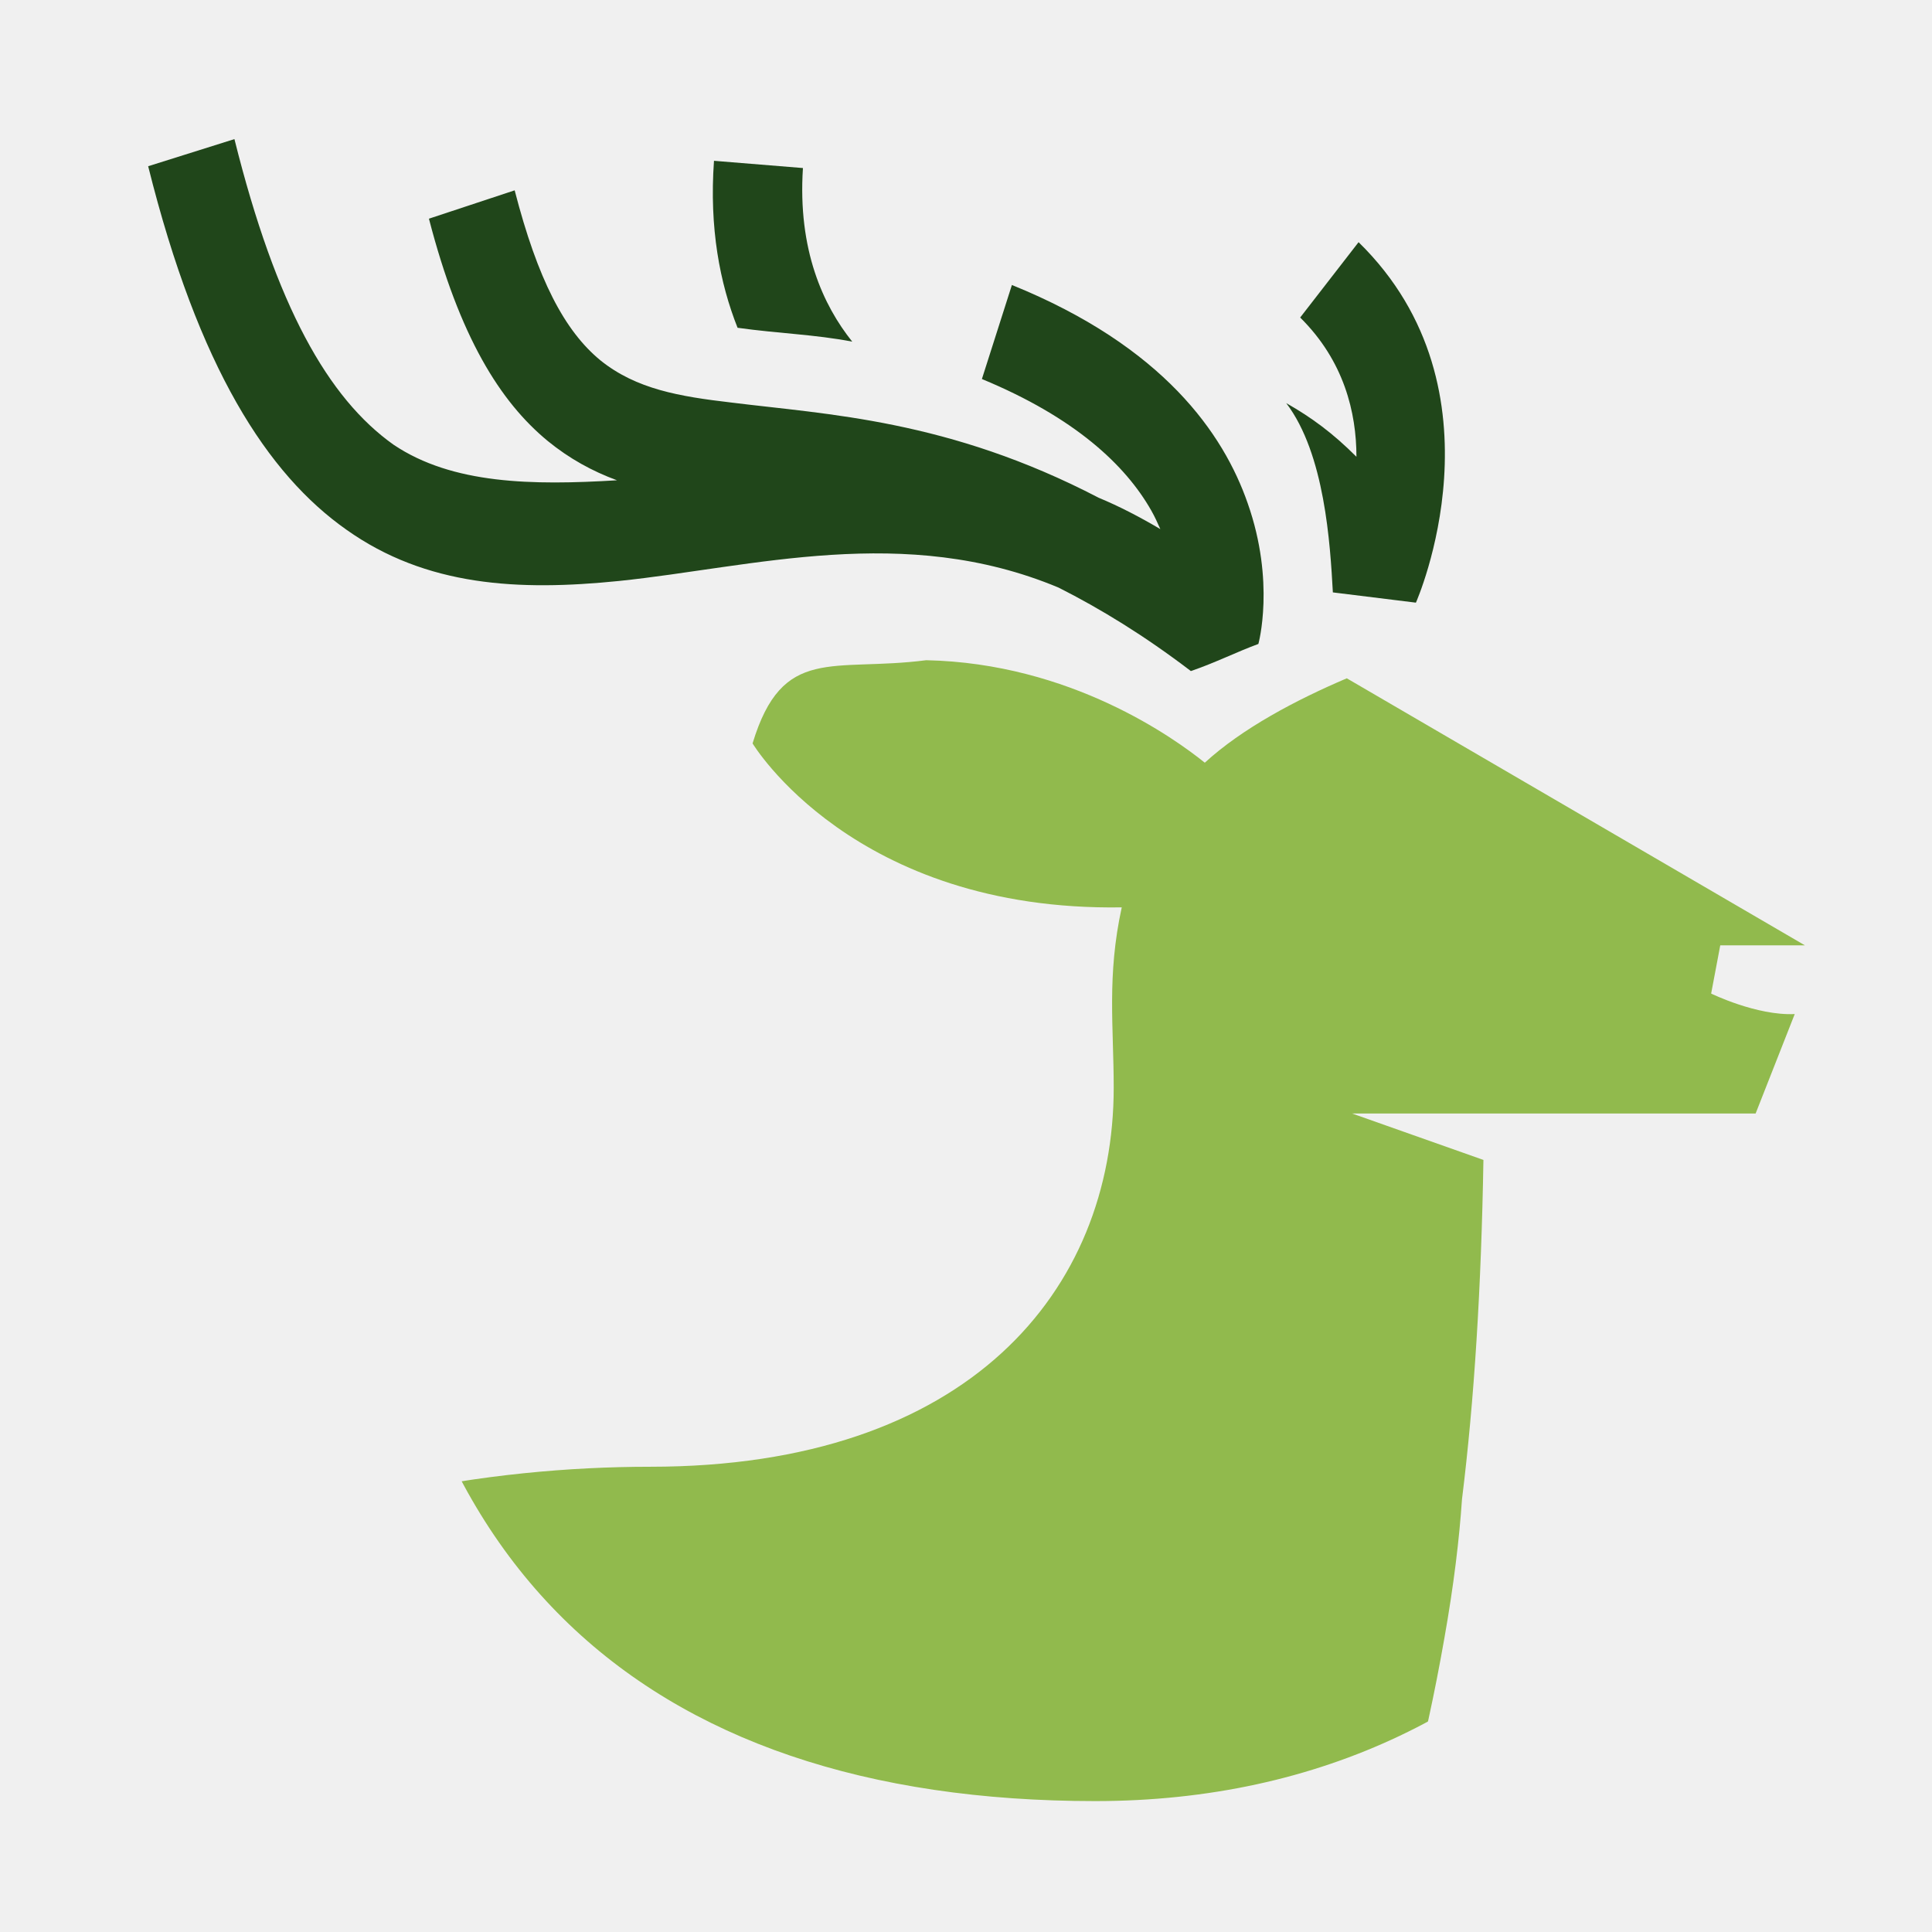
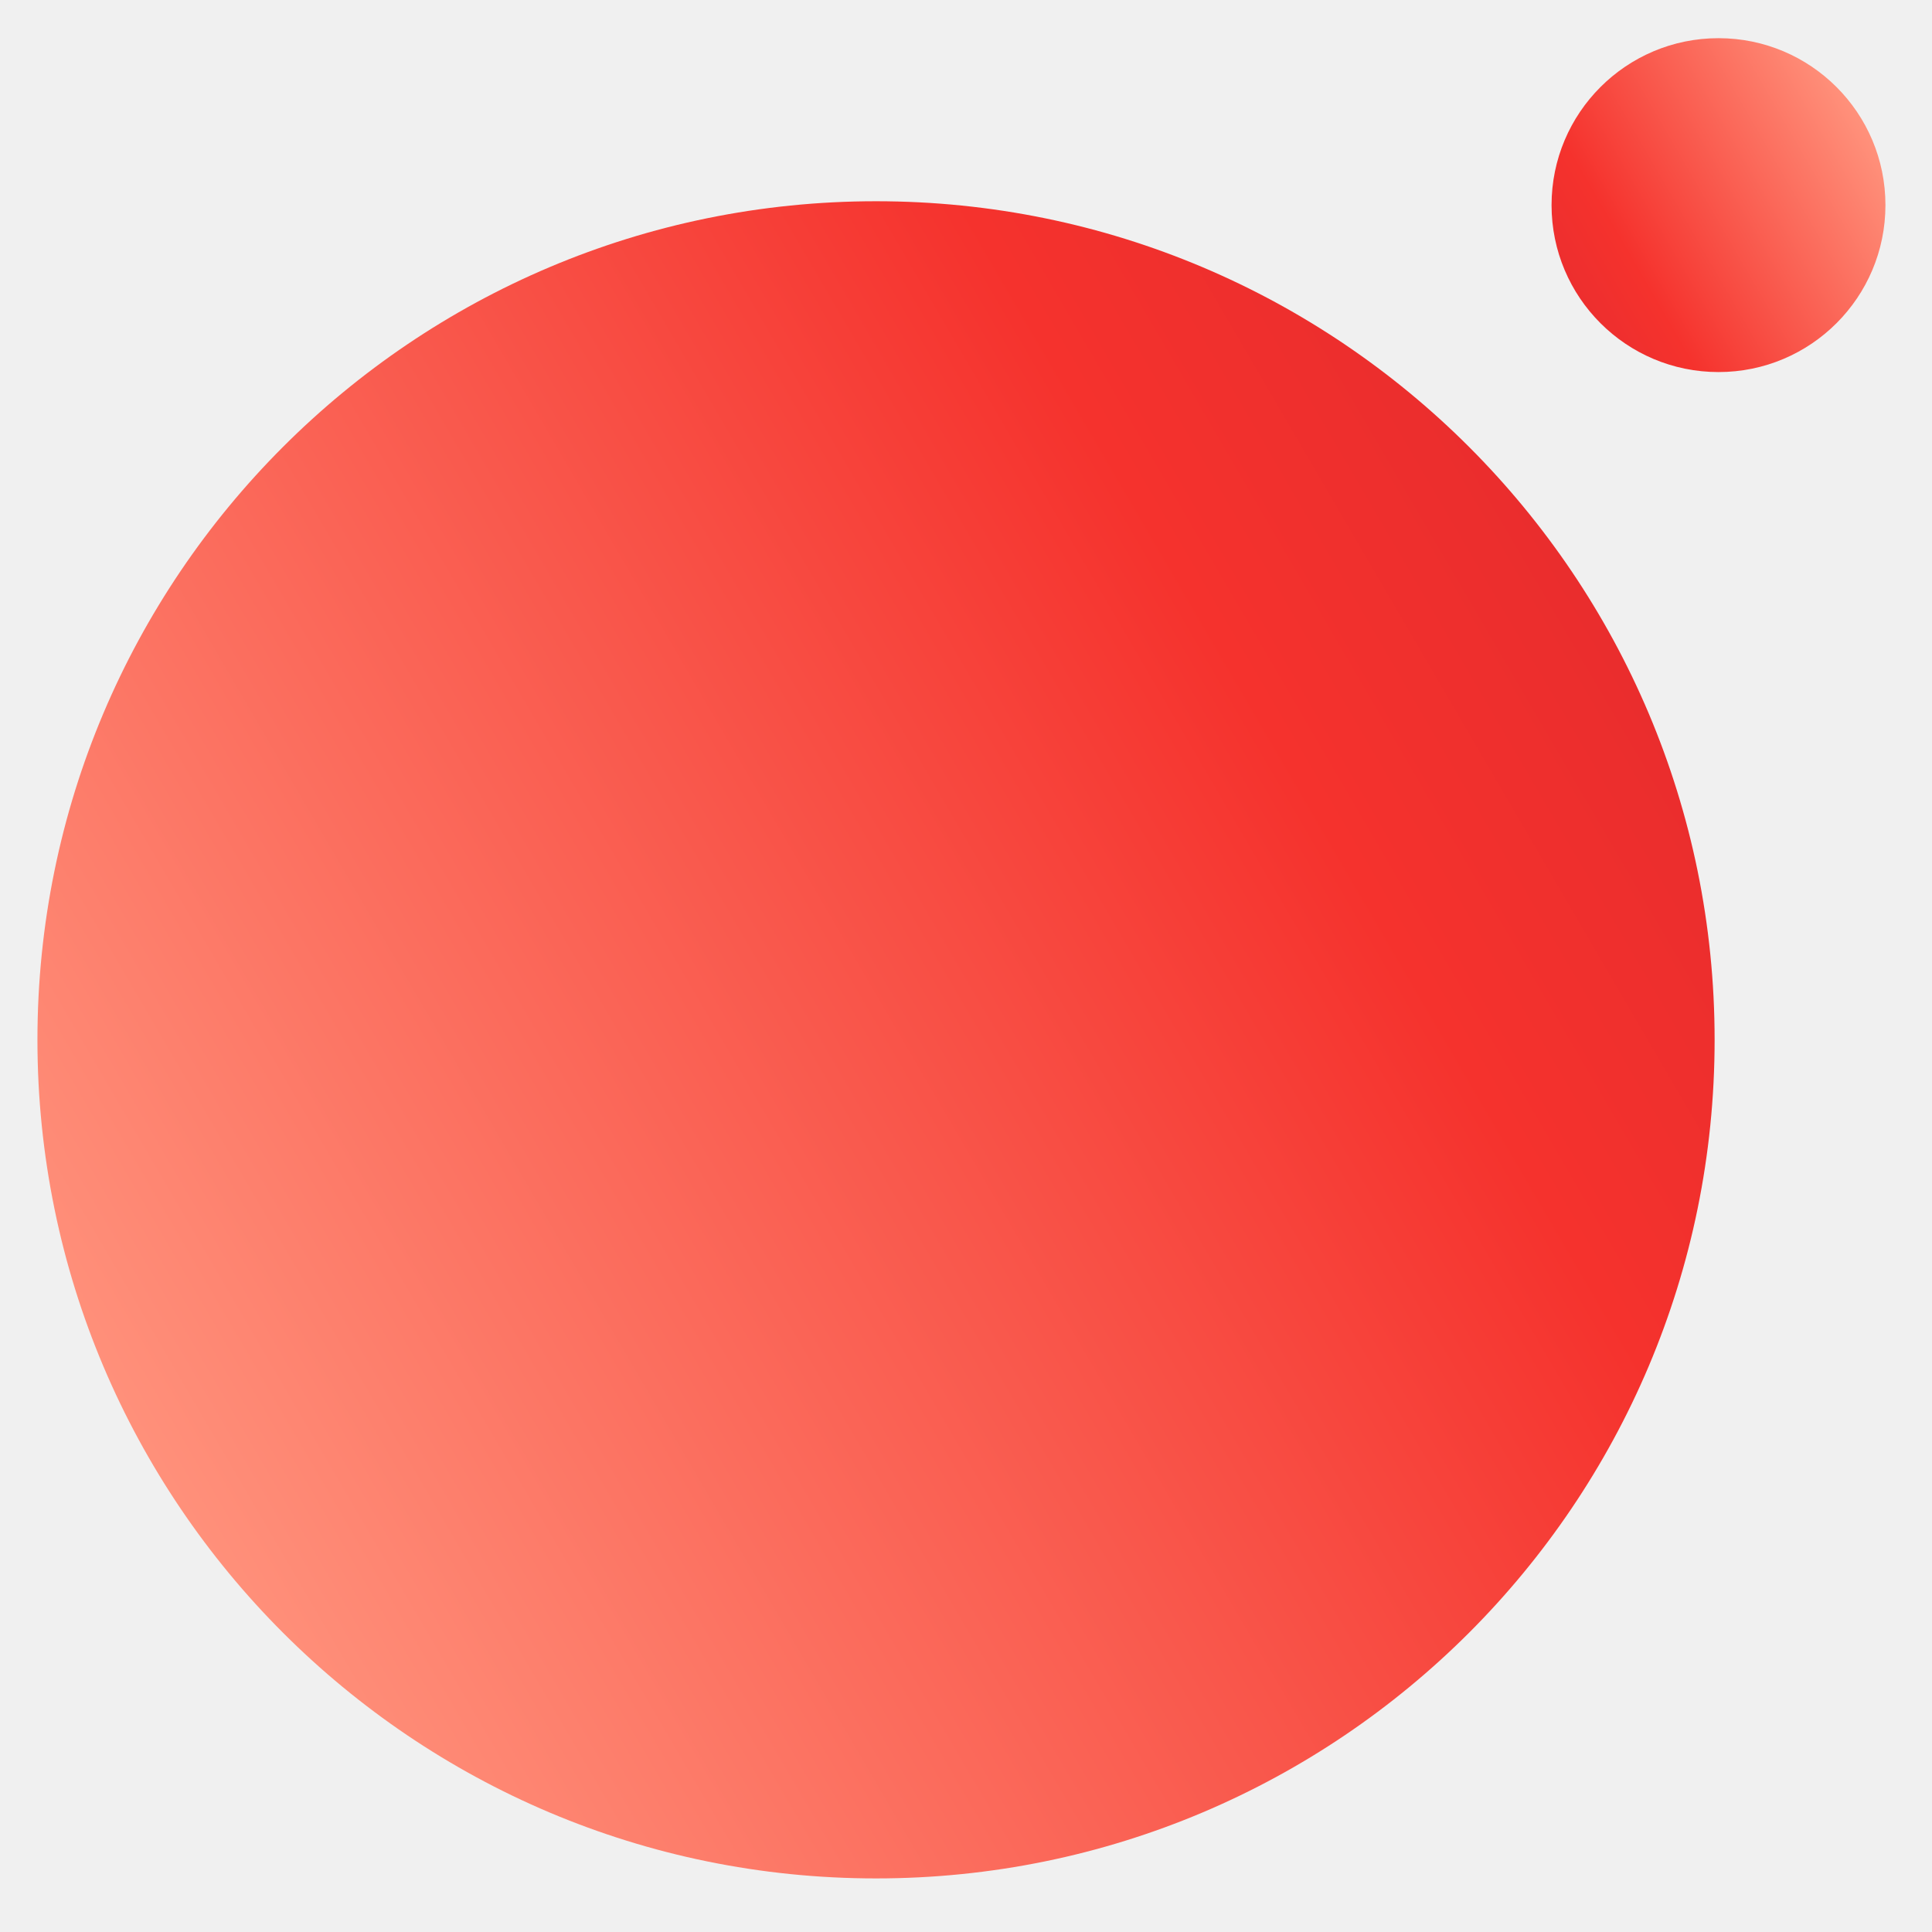
- <svg xmlns="http://www.w3.org/2000/svg" width="250" height="250" fill="none" version="1.1" id="svg30">
-   <defs id="defs34" />
-   <mask id="a" width="240" height="234" x="4" y="1" maskUnits="userSpaceOnUse" style="mask-type:alpha">
-     <path fill="white" d="M244 123c0 64.617-38.383 112-103 112-64.617 0-103-30.883-103-95.5C38 111.194-8.729 36.236 8 16 29.46-9.959 88.689 6 125 6c64.617 0 119 52.383 119 117Z" id="path19" />
-   </mask>
-   <g mask="url(#a)" id="g28" transform="matrix(0.9092373,0,0,1.004956,13.52002,-3.104084)">
-     <path fill="#91BA4D" d="m 116.94,88.1 c -13.344,1.552 -20.436,-2.019 -24.706,10.71 0,0 14.336,21.655 52.54,21.112 -2.135,8.848 -1.144,15.368 -1.144,23.207 0,26.079 -20.589,48.821 -65.961,48.821 -23.03,0 -51.015,4.191 -72.367,15.911 -15.175,8.305 -27.048,20.336 -32.302,37.023 l 5.956,8.461 11.4,0.155 v 47.889 l -13.91,21.966 3.998,63.645 H -6.364 L -5.22,335.773 C 1.338,331.892 16.36,321.802 29.171,306.279 46.557,285.4 59.902,255.052 44.193,217.486 l 11.744,-5.045 c 12.887,30.814 8.388,57.514 -2.898,79.013 21.58,-0.698 40.11,-2.095 55.819,-4.734 l -3.584,-43.698 12.659,-1.087 L 129.98,387 h 13.116 l 2.212,-94.459 c 10.447,-4.502 34.239,-21.034 45.372,-78.47 1.372,-6.986 2.135,-12.885 2.516,-17.93 1.754,-12.806 2.745,-27.243 3.051,-43.698 l -18.683,-5.976 h 57.42 l 5.567,-12.807 c -5.414,0.233 -11.896,-2.639 -11.896,-2.639 l 1.297,-6.209 H 242 L 176.801,90.428 c -7.244,2.794 -14.87,6.442 -20.208,10.866 -4.27,-3.105 -19.063,-12.807 -39.653,-13.195 z" id="path22" />
-     <path fill="#20461A" d="M 6.217,24.493 18.494,21 c 5.948,21.577 13.345,33.375 22.648,39.352 8.388,5.099 19.75,5.239 31.799,4.579 C 69.433,63.767 66.154,62.137 63.104,59.886 56.317,54.841 50.522,46.458 46.175,31.246 l 12.201,-3.649 c 3.279,11.488 7.092,18.085 12.201,21.888 5.11,3.726 11.286,4.657 18.606,5.433 13.726,1.553 30.884,2.174 52.312,12.264 2.898,1.086 5.872,2.483 8.769,4.036 -0.381,-0.776 -0.762,-1.553 -1.296,-2.406 -3.66,-5.822 -10.828,-11.953 -24.097,-16.92 l 4.27,-12.109 c 21.581,7.917 30.121,19.171 33.553,28.097 3.965,10.168 1.525,18.124 1.525,18.124 -3.05,1.009 -6.1,2.406 -9.608,3.492 -6.634,-4.579 -12.887,-8.033 -18.835,-10.75 C 113.814,70.442 92.31,76.108 73.246,77.893 58.91,79.213 45.794,78.591 34.432,71.295 23.222,64.155 13.385,50.495 6.217,24.493 Z" id="path24" />
-     <path fill="#20461A" d="M 90.098,45.294 C 87.582,39.55 86.057,32.487 86.743,23.794 l 12.659,0.932 c -0.763,10.555 2.897,17.696 7.015,22.353 -5.338,-0.931 -10.447,-1.04 -16.319,-1.785 z m 80.069,-1.32 8.312,-9.702 c 21.58,19.094 8.159,46.415 8.159,46.415 l -11.819,-1.32 c -0.382,-6.24 -1.144,-17.836 -6.635,-24.371 3.584,1.84 6.635,3.865 9.99,6.908 0,-5.666 -1.754,-12.341 -8.007,-17.93 z" id="path26" />
+ <svg xmlns="http://www.w3.org/2000/svg" viewBox="82 65 230 225" width="250" height="250" version="1.1" id="omedia-logo">
+   <defs>
+     <clipPath id="omedia-clip-1" transform="translate(83.457 63.764)">
+       <path d="M3,122.525a99.832,99.832,0,1,0,99.832-99.832A99.832,99.832,0,0,0,3,122.525" />
+     </clipPath>
+     <linearGradient id="omedia-grad-1" x1="-2017.442" y1="839.772" x2="-2016.518" y2="839.772" gradientTransform="matrix(216.036, 0, 0, -216.036, 435843.247, 181543.516)" gradientUnits="userSpaceOnUse">
+       <stop offset="0" stop-color="#ff917b" />
+       <stop offset="0.8" stop-color="#f5322d" />
+       <stop offset="1" stop-color="#ea2d2d" />
+     </linearGradient>
+     <clipPath id="omedia-clip-2" transform="translate(83.457 63.764)">
+       <circle cx="203.126" cy="23.155" r="19.874" />
+     </clipPath>
+     <linearGradient id="omedia-grad-2" x1="-1979.4" y1="830.739" x2="-1978.475" y2="830.739" gradientTransform="matrix(43.007, 0, 0, -43.007, 85311.643, 35750.91)" gradientUnits="userSpaceOnUse">
+       <stop offset="0" stop-color="#ed2e2e" />
+       <stop offset="0.2" stop-color="#f5322d" />
+       <stop offset="1" stop-color="#ff917b" />
+     </linearGradient>
+   </defs>
+   <g clip-path="url(#omedia-clip-1)">
+     <rect fill="url(#omedia-grad-1)" x="-33.541" y="-13.848" width="272.746" height="272.746" transform="translate(35.971 131.595) rotate(-30)" />
+   </g>
+   <g clip-path="url(#omedia-clip-2)">
+     <rect fill="url(#omedia-grad-2)" x="175.978" y="-3.993" width="54.297" height="54.297" transform="translate(99.093 168.429) rotate(-30)" />
  </g>
</svg>
